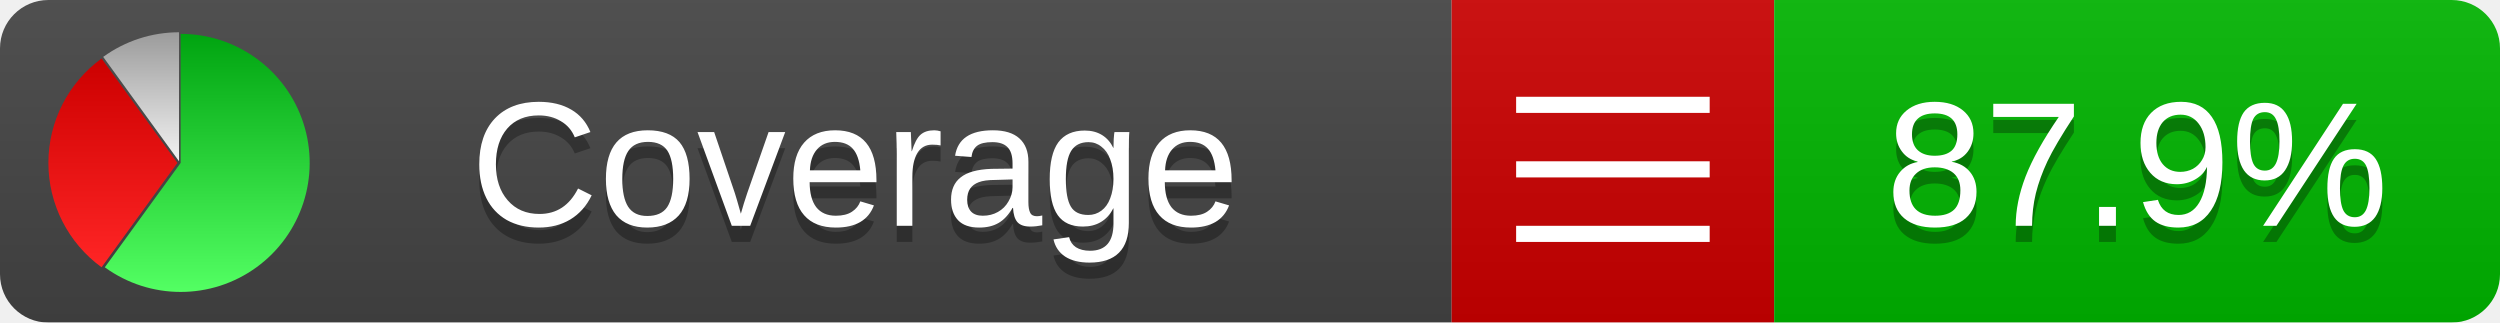
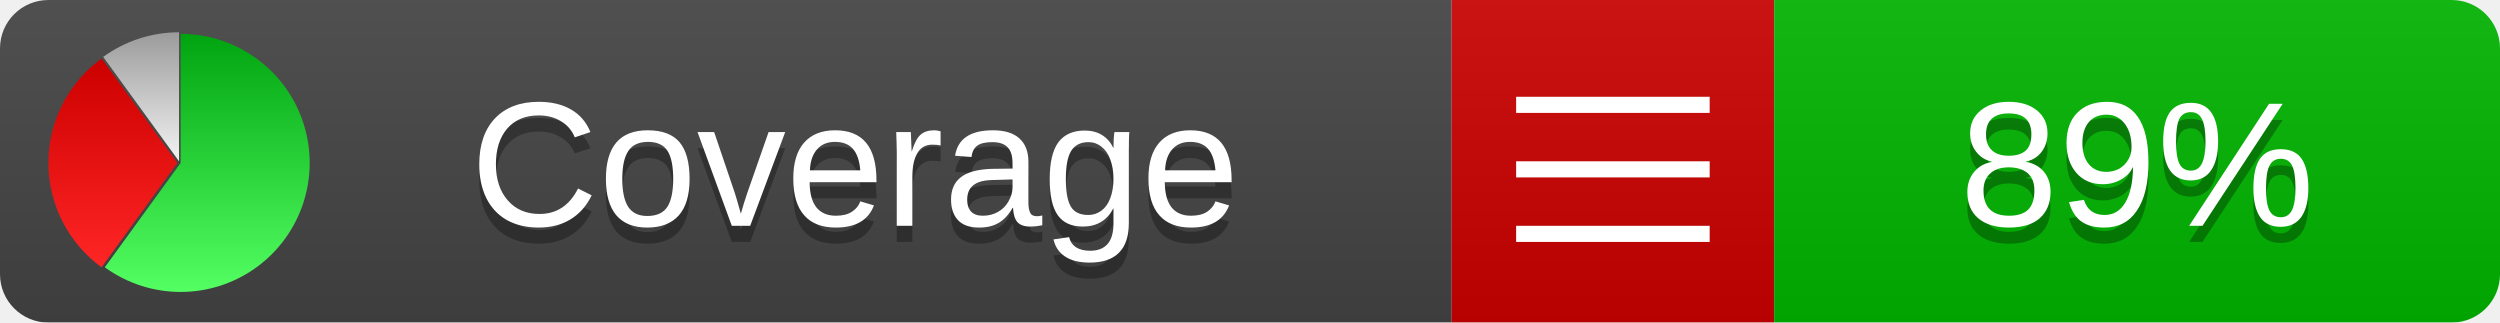
<svg xmlns="http://www.w3.org/2000/svg" xmlns:xlink="http://www.w3.org/1999/xlink" width="155" height="20">
  <style type="text/css">
          
            @keyframes fadeout {
              0 % { visibility: visible; opacity: 1; }
              40% { visibility: visible; opacity: 1; }
              50% { visibility: hidden; opacity: 0; }
              90% { visibility: hidden; opacity: 0; }
              100% { visibility: visible; opacity: 1; }
            }
            @keyframes fadein {
              0% { visibility: hidden; opacity: 0; }
              40% { visibility: hidden; opacity: 0; }
              50% { visibility: visible; opacity: 1; }
              90% { visibility: visible; opacity: 1; }
              100% { visibility: hidden; opacity: 0; }
            }
            .linecoverage {
                animation-duration: 10s;
                animation-name: fadeout;
                animation-iteration-count: infinite;
            }
            .branchcoverage {
                animation-duration: 10s;
                animation-name: fadein;
                animation-iteration-count: infinite;
            }
          
    </style>
  <defs>
    <linearGradient id="gradient" x2="0" y2="100%">
      <stop offset="0" stop-color="#bbb" stop-opacity=".1" />
      <stop offset="1" stop-opacity=".1" />
    </linearGradient>
    <linearGradient id="green" x2="0" y2="100%">
      <stop offset="0" stop-color="#00A410" />
      <stop offset="1" stop-color="#53FF63" />
    </linearGradient>
    <linearGradient id="red" x2="0" y2="100%">
      <stop offset="0" stop-color="#C00" />
      <stop offset="1" stop-color="#FF2525" />
    </linearGradient>
    <linearGradient id="gray" x2="0" y2="100%">
      <stop offset="0" stop-color="#9B9B9B" />
      <stop offset="1" stop-color="#F3F3F3" />
    </linearGradient>
    <mask id="mask">
      <rect width="155" height="20" rx="3" fill="#fff" />
    </mask>
    <g id="icon">
      <path style="fill:url(#green);" d="M205,202.5 l0,-200 a200,200 0 1,1 -117.558,361.803 z" />
      <path style="fill:url(#red);" d="M200,202.5 l-117.558,161.803 a200,200 0 0,1 0,-323.607 z" />
      <path style="fill:url(#gray);" d="M202.5,200 l-117.558,-161.803 a200,200 0 0,1 117.558,-38.196 z" />
    </g>
  </defs>
  <g mask="url(#mask)">
    <rect x="0" y="0" width="90" height="20" fill="#444" />
    <rect x="90" y="0" width="20" height="20" fill="#c00" />
    <rect x="110" y="0" width="45" height="20" fill="#00B600" />
    <rect x="0" y="0" width="155" height="20" fill="url(#gradient)" />
  </g>
  <g>
    <path class="" stroke="#fff" d="M94 6.5 h12 M94 10.5 h12 M94 14.5 h12" />
  </g>
  <g fill="#fff" text-anchor="middle" font-family="Verdana,Arial,Geneva,sans-serif" font-size="11">
    <a xlink:href="https://github.com/danielpalme/ReportGenerator" target="_top">
      <use xlink:href="#icon" transform="translate(3,2) scale(.04)" />
    </a>
    <text x="53" y="15" fill="#010101" fill-opacity=".3">Coverage</text>
    <text x="53" y="14" fill="#fff">Coverage</text>
-     <text class="" x="132.5" y="15" fill="#010101" fill-opacity=".3">87.9%</text>
-     <text class="" x="132.5" y="14">87.9%</text>
+     <text class="" x="132.5" y="15" fill="#010101" fill-opacity=".3">89%</text>
+     <text class="" x="132.5" y="14">89%</text>
  </g>
  <g>
    <rect class="" x="90" y="0" width="65" height="20" fill-opacity="0" />
  </g>
</svg>
